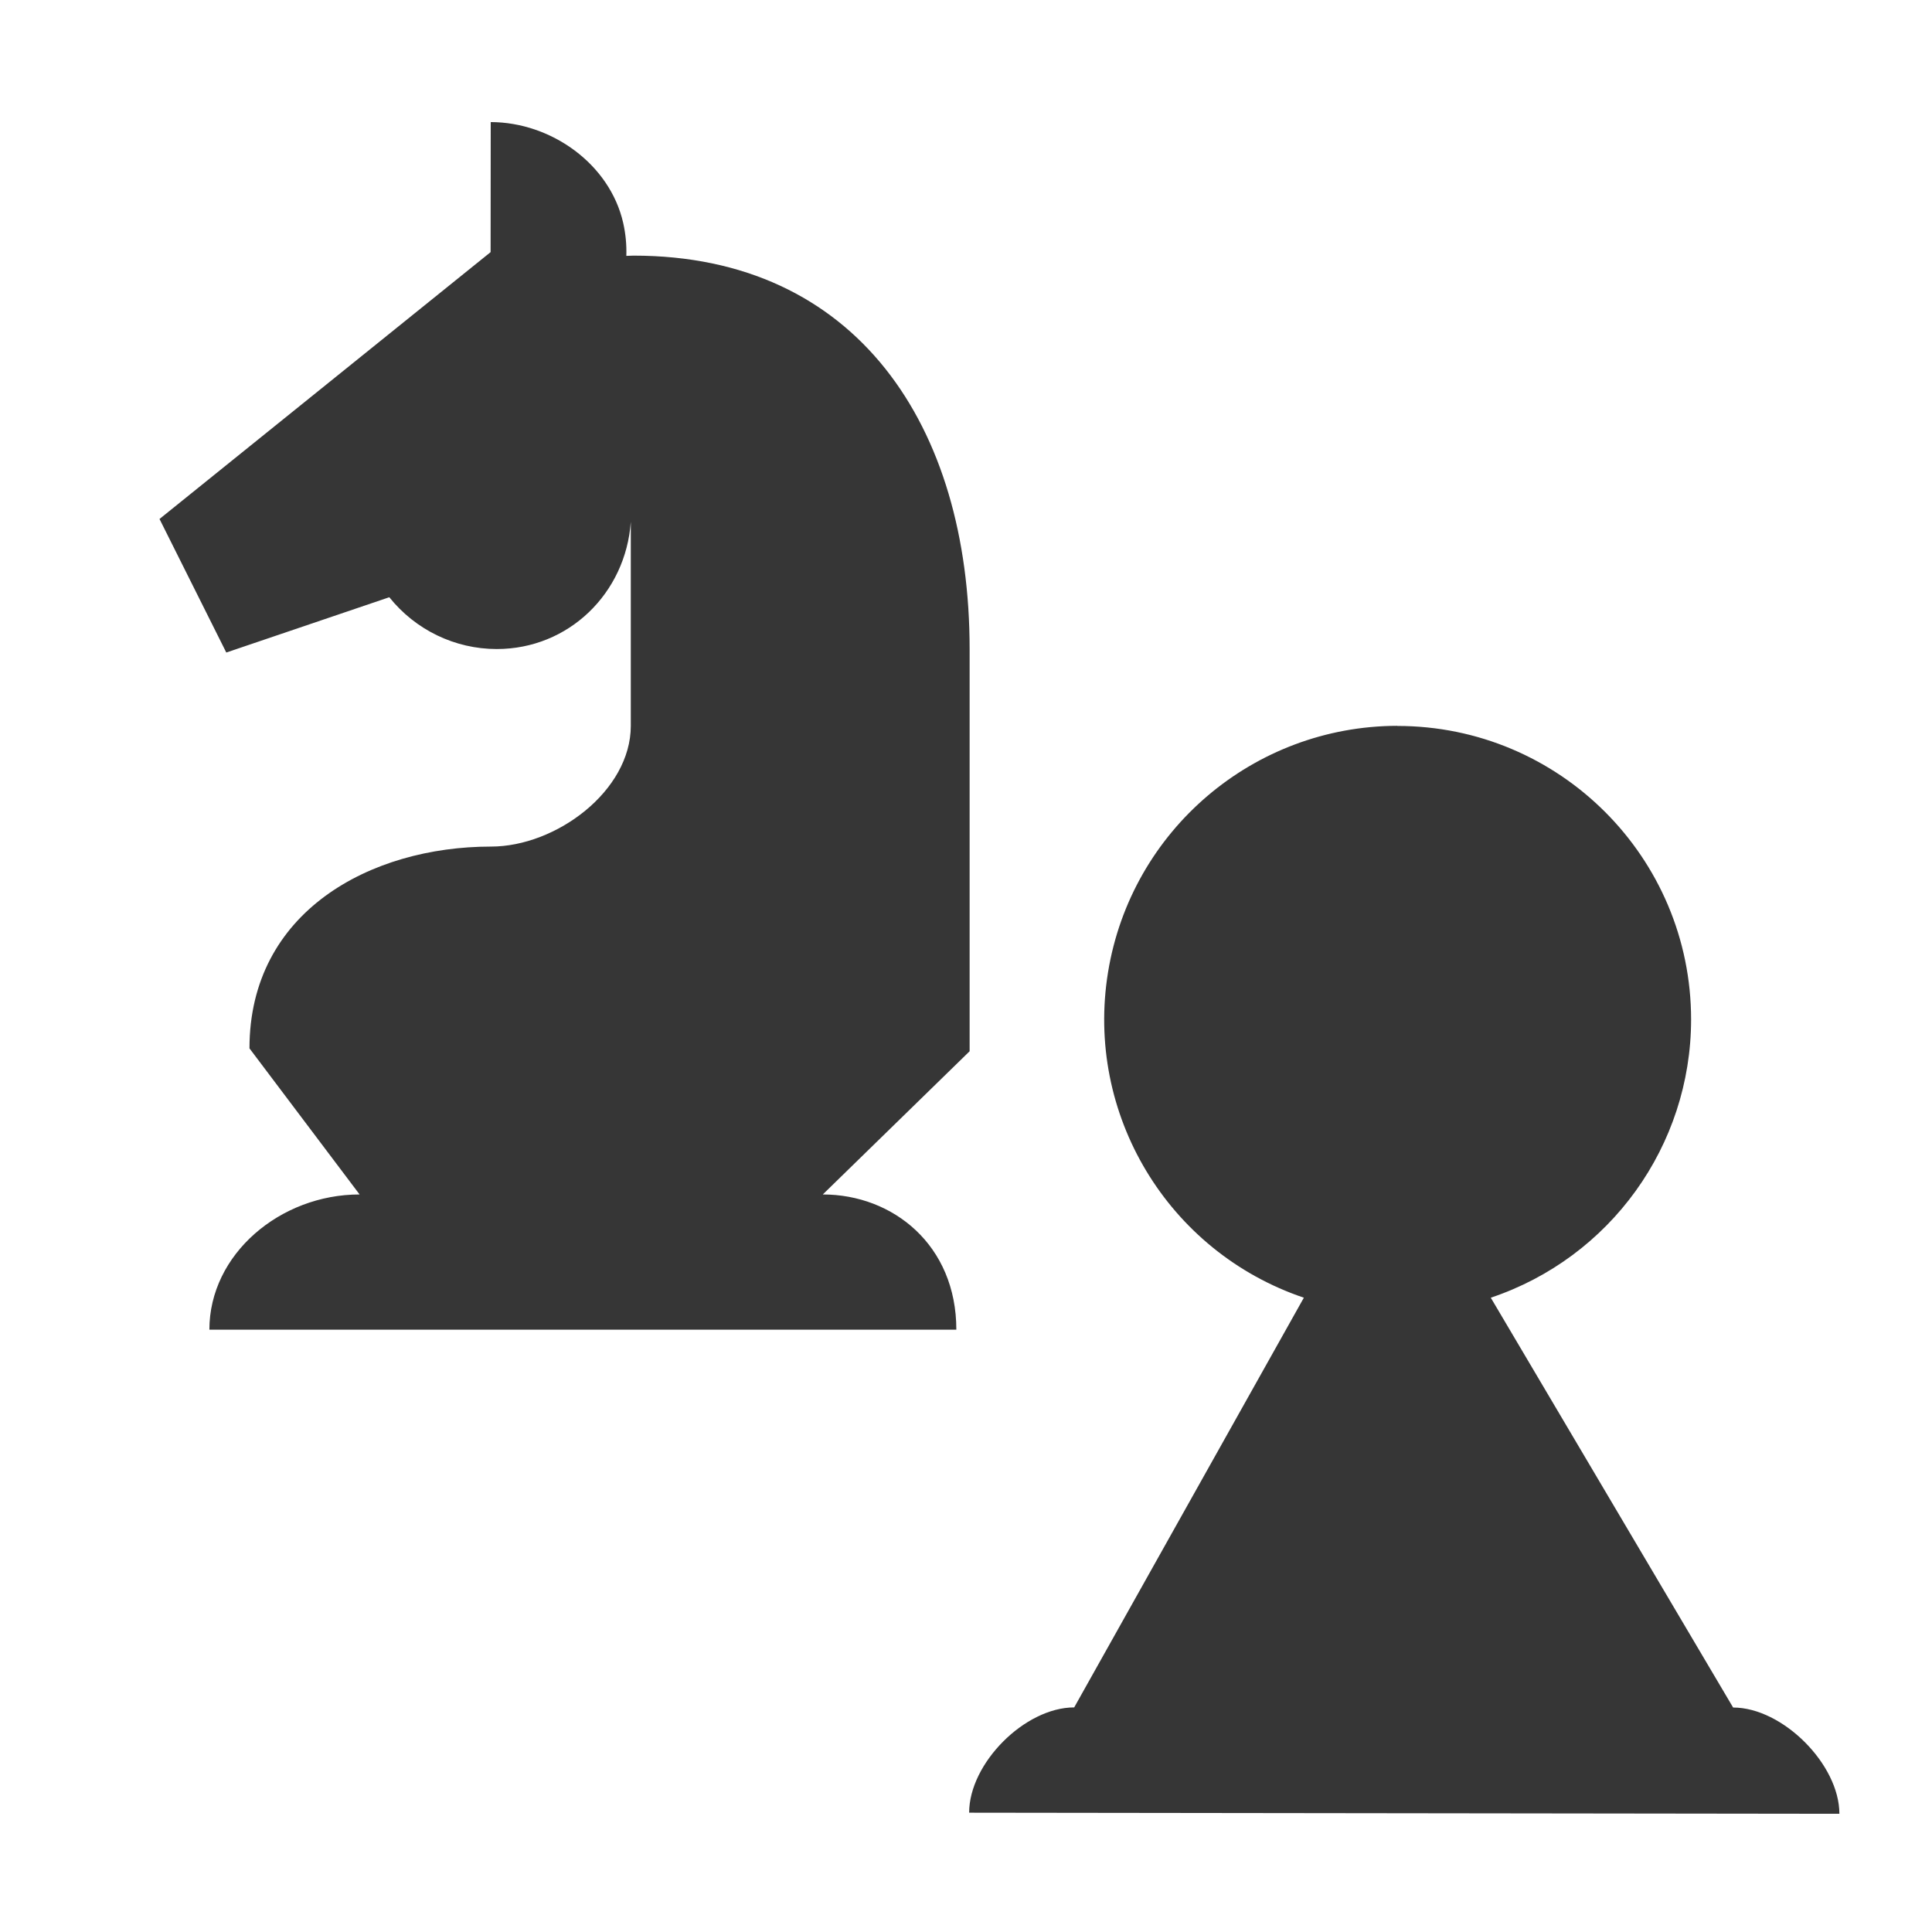
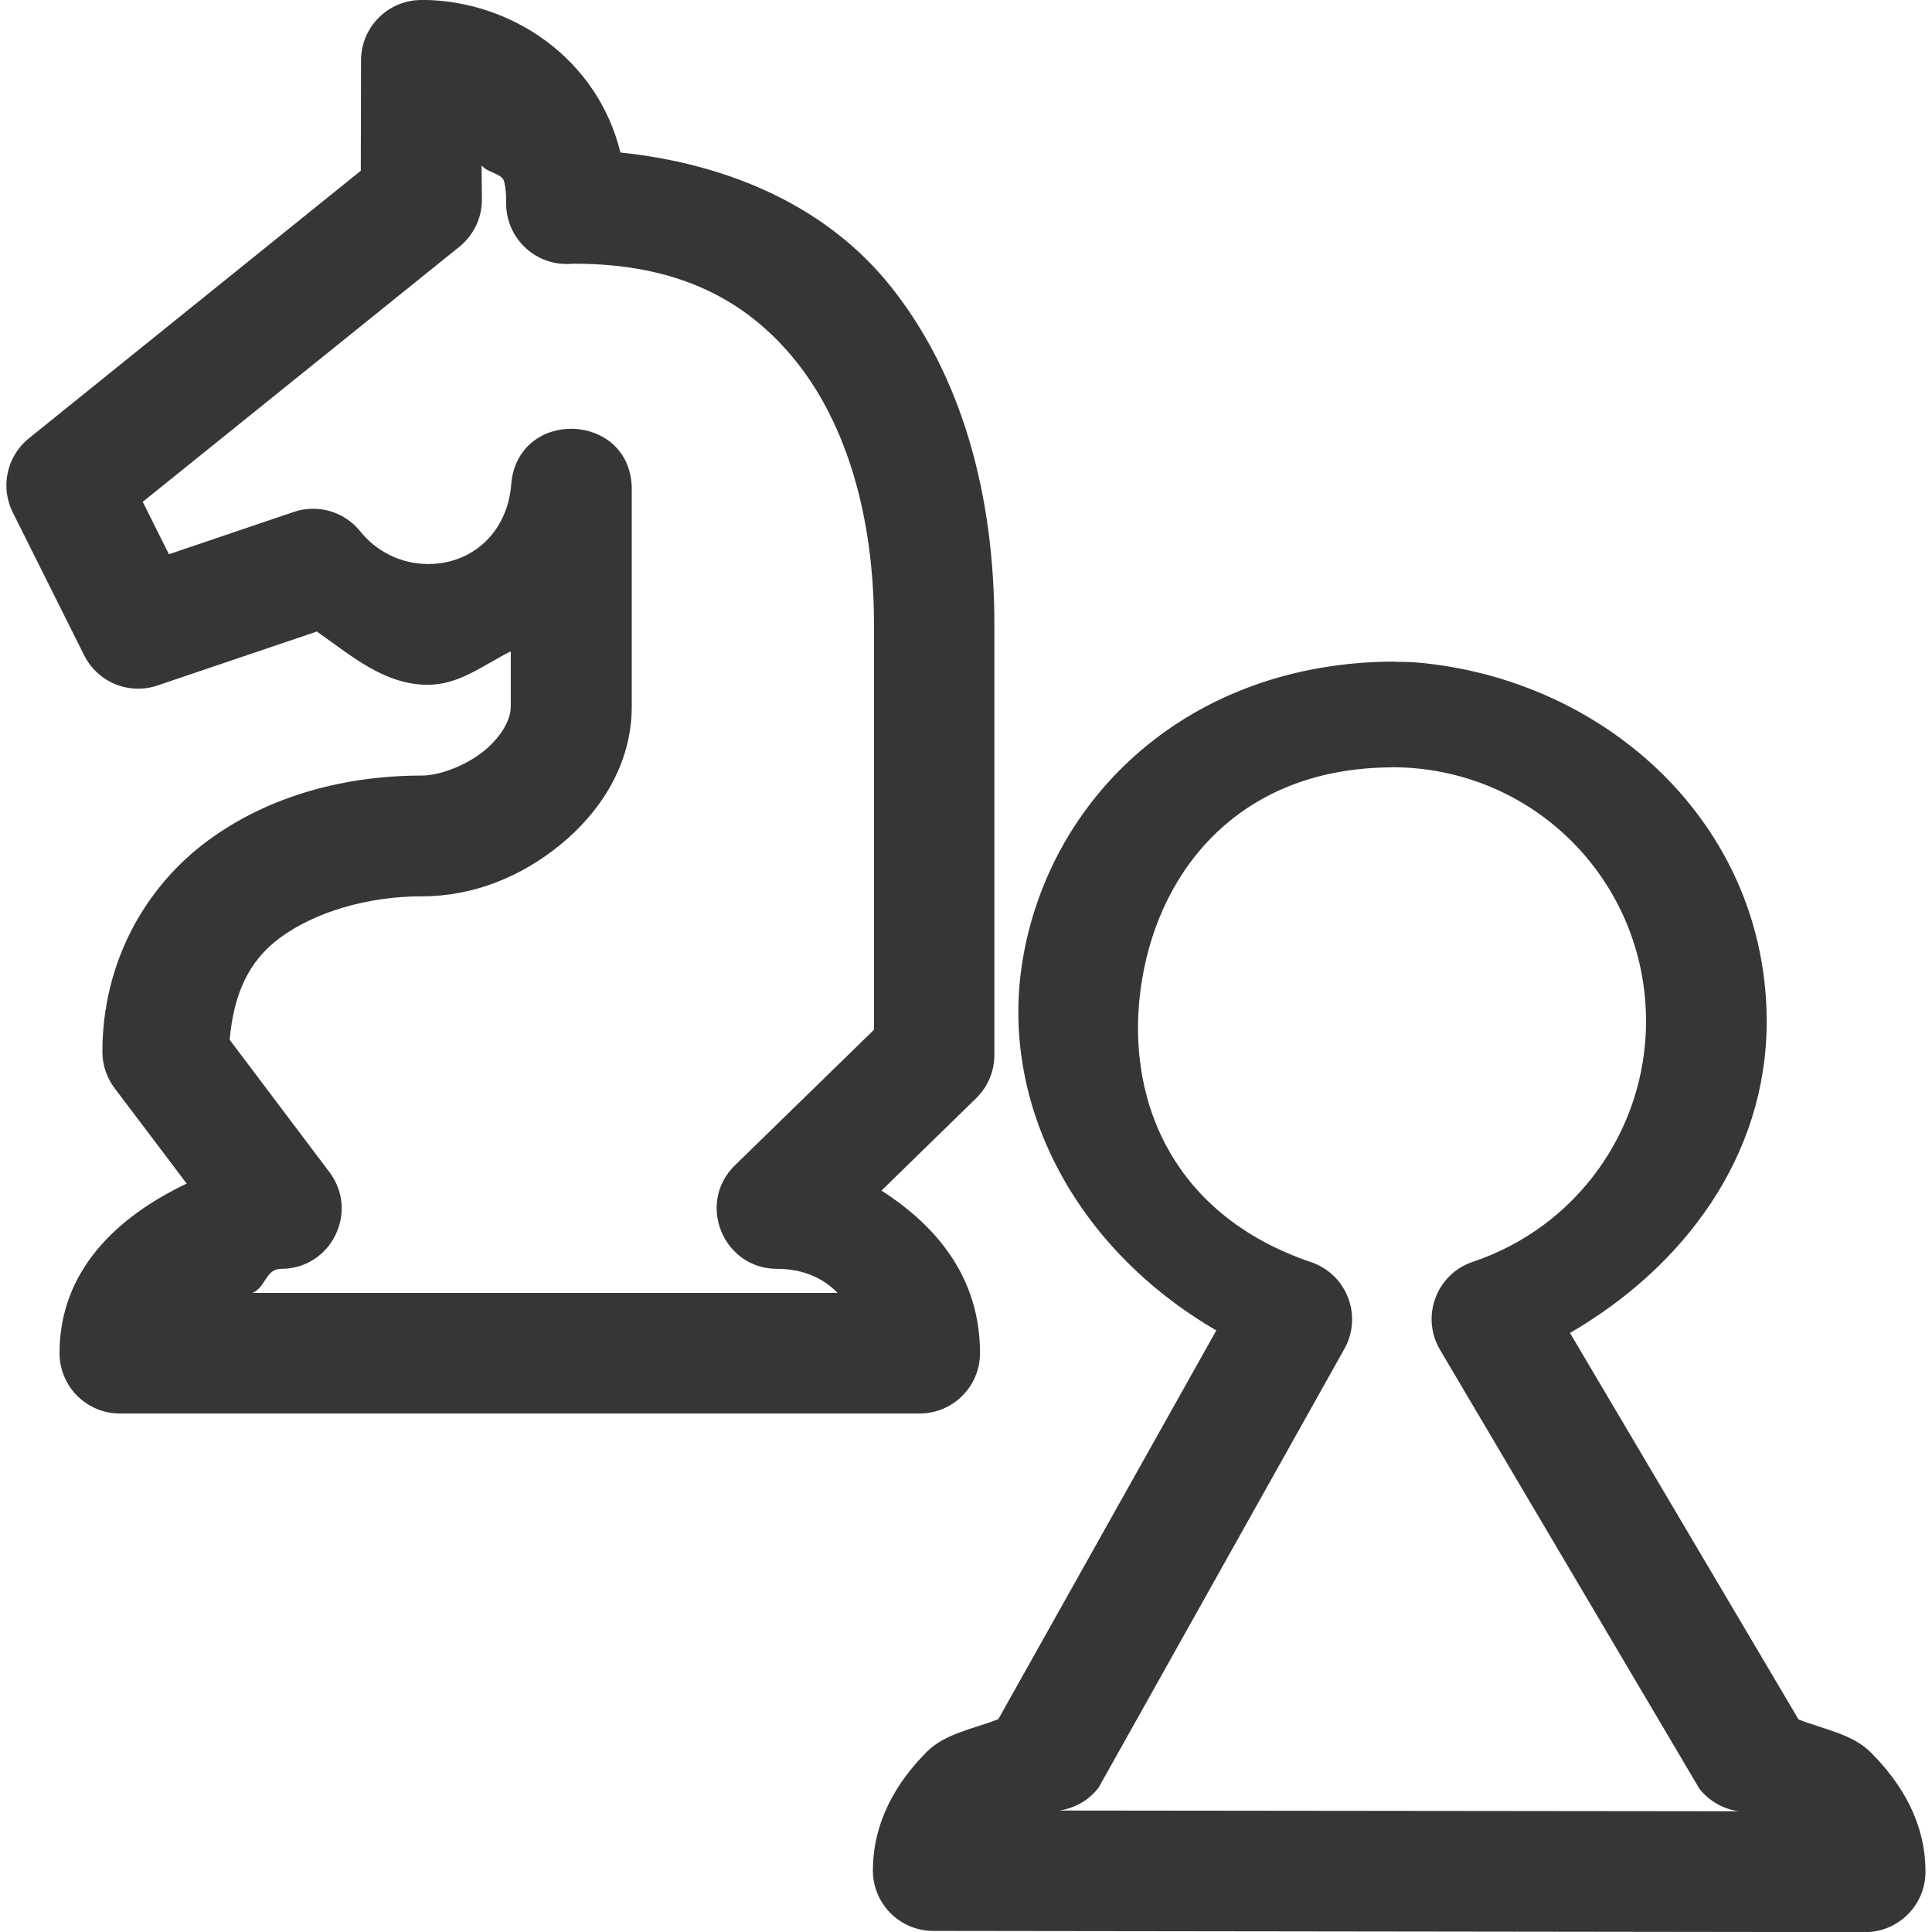
<svg xmlns="http://www.w3.org/2000/svg" width="16" height="16" version="1.1">
-   <path d="m11.572 6.011a2.432 2.432 0 0 0-0.774 4.736l-1.902 3.393c-0.409 0-0.87 0.463-0.87 0.872l7.207 9e-3c0-0.409-0.47-0.88-0.88-0.88l-2.007-3.394a2.432 2.432 0 0 0 1.659-2.303 2.432 2.432 0 0 0-2.433-2.432zm-7.508-4.999-1e-3 1.076-2.742 2.21 0.553 1.106 1.35-0.458c0.216 0.27 0.543 0.429 0.89 0.429 0.594 0 1.068-0.46 1.11-1.054v1.69c0 0.54-0.619 1-1.158 1-1 0-2 0.54-2 1.671l0.912 1.21c-0.657 0-1.244 0.494-1.244 1.12h6.186c0-0.7-0.524-1.12-1.106-1.12l1.216-1.186v-3.331c0-1.848-0.935-3.258-2.783-3.258l-0.06 2e-3a1.076 1.076 0 0 0-0.026-0.273c-0.111-0.488-0.596-0.834-1.097-0.835z" fill="#363636" />
+   <path d="m3.49 0c-0.276 2.7609e-5 -0.5 0.224-0.5 0.5v0.002l-0.002 0.912-2.75 2.217c-0.182 0.147-0.237 0.402-0.133 0.611l0.592 1.185c0.112 0.223 0.371 0.33 0.607 0.25l1.32-0.447c0.286 0.201 0.56 0.441 0.918 0.441 0.266 0 0.464-0.166 0.688-0.277v0.459c0 0.098-0.068 0.24-0.221 0.365s-0.371 0.205-0.518 0.205c-0.625 0-1.26 0.163-1.77 0.539-0.51 0.376-0.873 0.997-0.873 1.75 2.8456e-4 0.109 0.036 0.214 0.102 0.301l0.596 0.789c-0.578 0.275-1.053 0.722-1.053 1.404 2.761e-5 0.276 0.224 0.5 0.5 0.5h6.623c0.276-2.8e-5 0.5-0.224 0.5-0.5 0-0.628-0.361-1.054-0.816-1.346l0.783-0.764c0.097-0.094 0.152-0.224 0.152-0.359v-3.566c0-1.074-0.269-2.059-0.857-2.797-0.513-0.645-1.311-1.014-2.24-1.111-0.186-0.766-0.89-1.262-1.648-1.264zm0.498 1.369c0.049 0.064 0.171 0.065 0.188 0.137 0.012 0.054 0.017 0.109 0.016 0.164-0.009 0.289 0.228 0.526 0.518 0.516l0.047-0.002h0.002c0.861 5.171e-4 1.431 0.304 1.838 0.814 0.407 0.511 0.641 1.269 0.641 2.174v3.356l-1.152 1.123c-0.32 0.313-0.098 0.857 0.35 0.857 0.205 0 0.375 0.07 0.5 0.199h-4.844c0.11-0.048 0.108-0.199 0.236-0.199 0.413 7.25e-4 0.649-0.471 0.4-0.801l-0.826-1.096c0.033-0.374 0.154-0.651 0.416-0.844 0.293-0.216 0.73-0.344 1.176-0.344 0.431 0 0.829-0.166 1.152-0.432 0.323-0.265 0.586-0.659 0.586-1.139v-1.81c-0.012-0.632-0.942-0.665-0.998-0.035-0.028 0.39-0.312 0.664-0.689 0.664-0.219 0-0.425-0.1-0.562-0.271-0.132-0.164-0.352-0.228-0.551-0.16l-1.033 0.35-0.217-0.434 2.623-2.113c0.117-0.095 0.186-0.238 0.186-0.389zm7.563 4.11c-1.706 0.003-2.861 1.124-3.083 2.478-0.192 1.172 0.426 2.375 1.605 3.061l-1.805 3.219c-0.206 0.081-0.441 0.119-0.592 0.27-0.25 0.251-0.447 0.578-0.447 0.984 2.76e-5 0.276 0.224 0.5 0.5 0.5l7.717 0.01c0.276-2.8e-5 0.5-0.224 0.5-0.5 0-0.41-0.201-0.736-0.453-0.988-0.152-0.153-0.389-0.191-0.598-0.273l-1.893-3.201c0.941-0.547 1.628-1.46 1.629-2.578 0-1.571-1.234-2.759-2.752-2.959-0.131-0.017-0.217-0.022-0.33-0.021zm-0.024 0.875h2e-3c1.167 5.68e-4 2.103 0.938 2.103 2.106-0.002 0.904-0.578 1.703-1.435 1.99-0.302 0.101-0.433 0.455-0.271 0.729l2.148 3.635c0.081 0.102 0.197 0.168 0.326 0.186l-5.627-0.006c0.13-0.019 0.247-0.087 0.326-0.191l2.035-3.633c0.152-0.273 0.02-0.616-0.275-0.717-1.174-0.397-1.557-1.39-1.402-2.334 0.154-0.943 0.833-1.76 2.07-1.764z" fill="#363636" stroke-linecap="round" stroke-linejoin="round" />
</svg>
